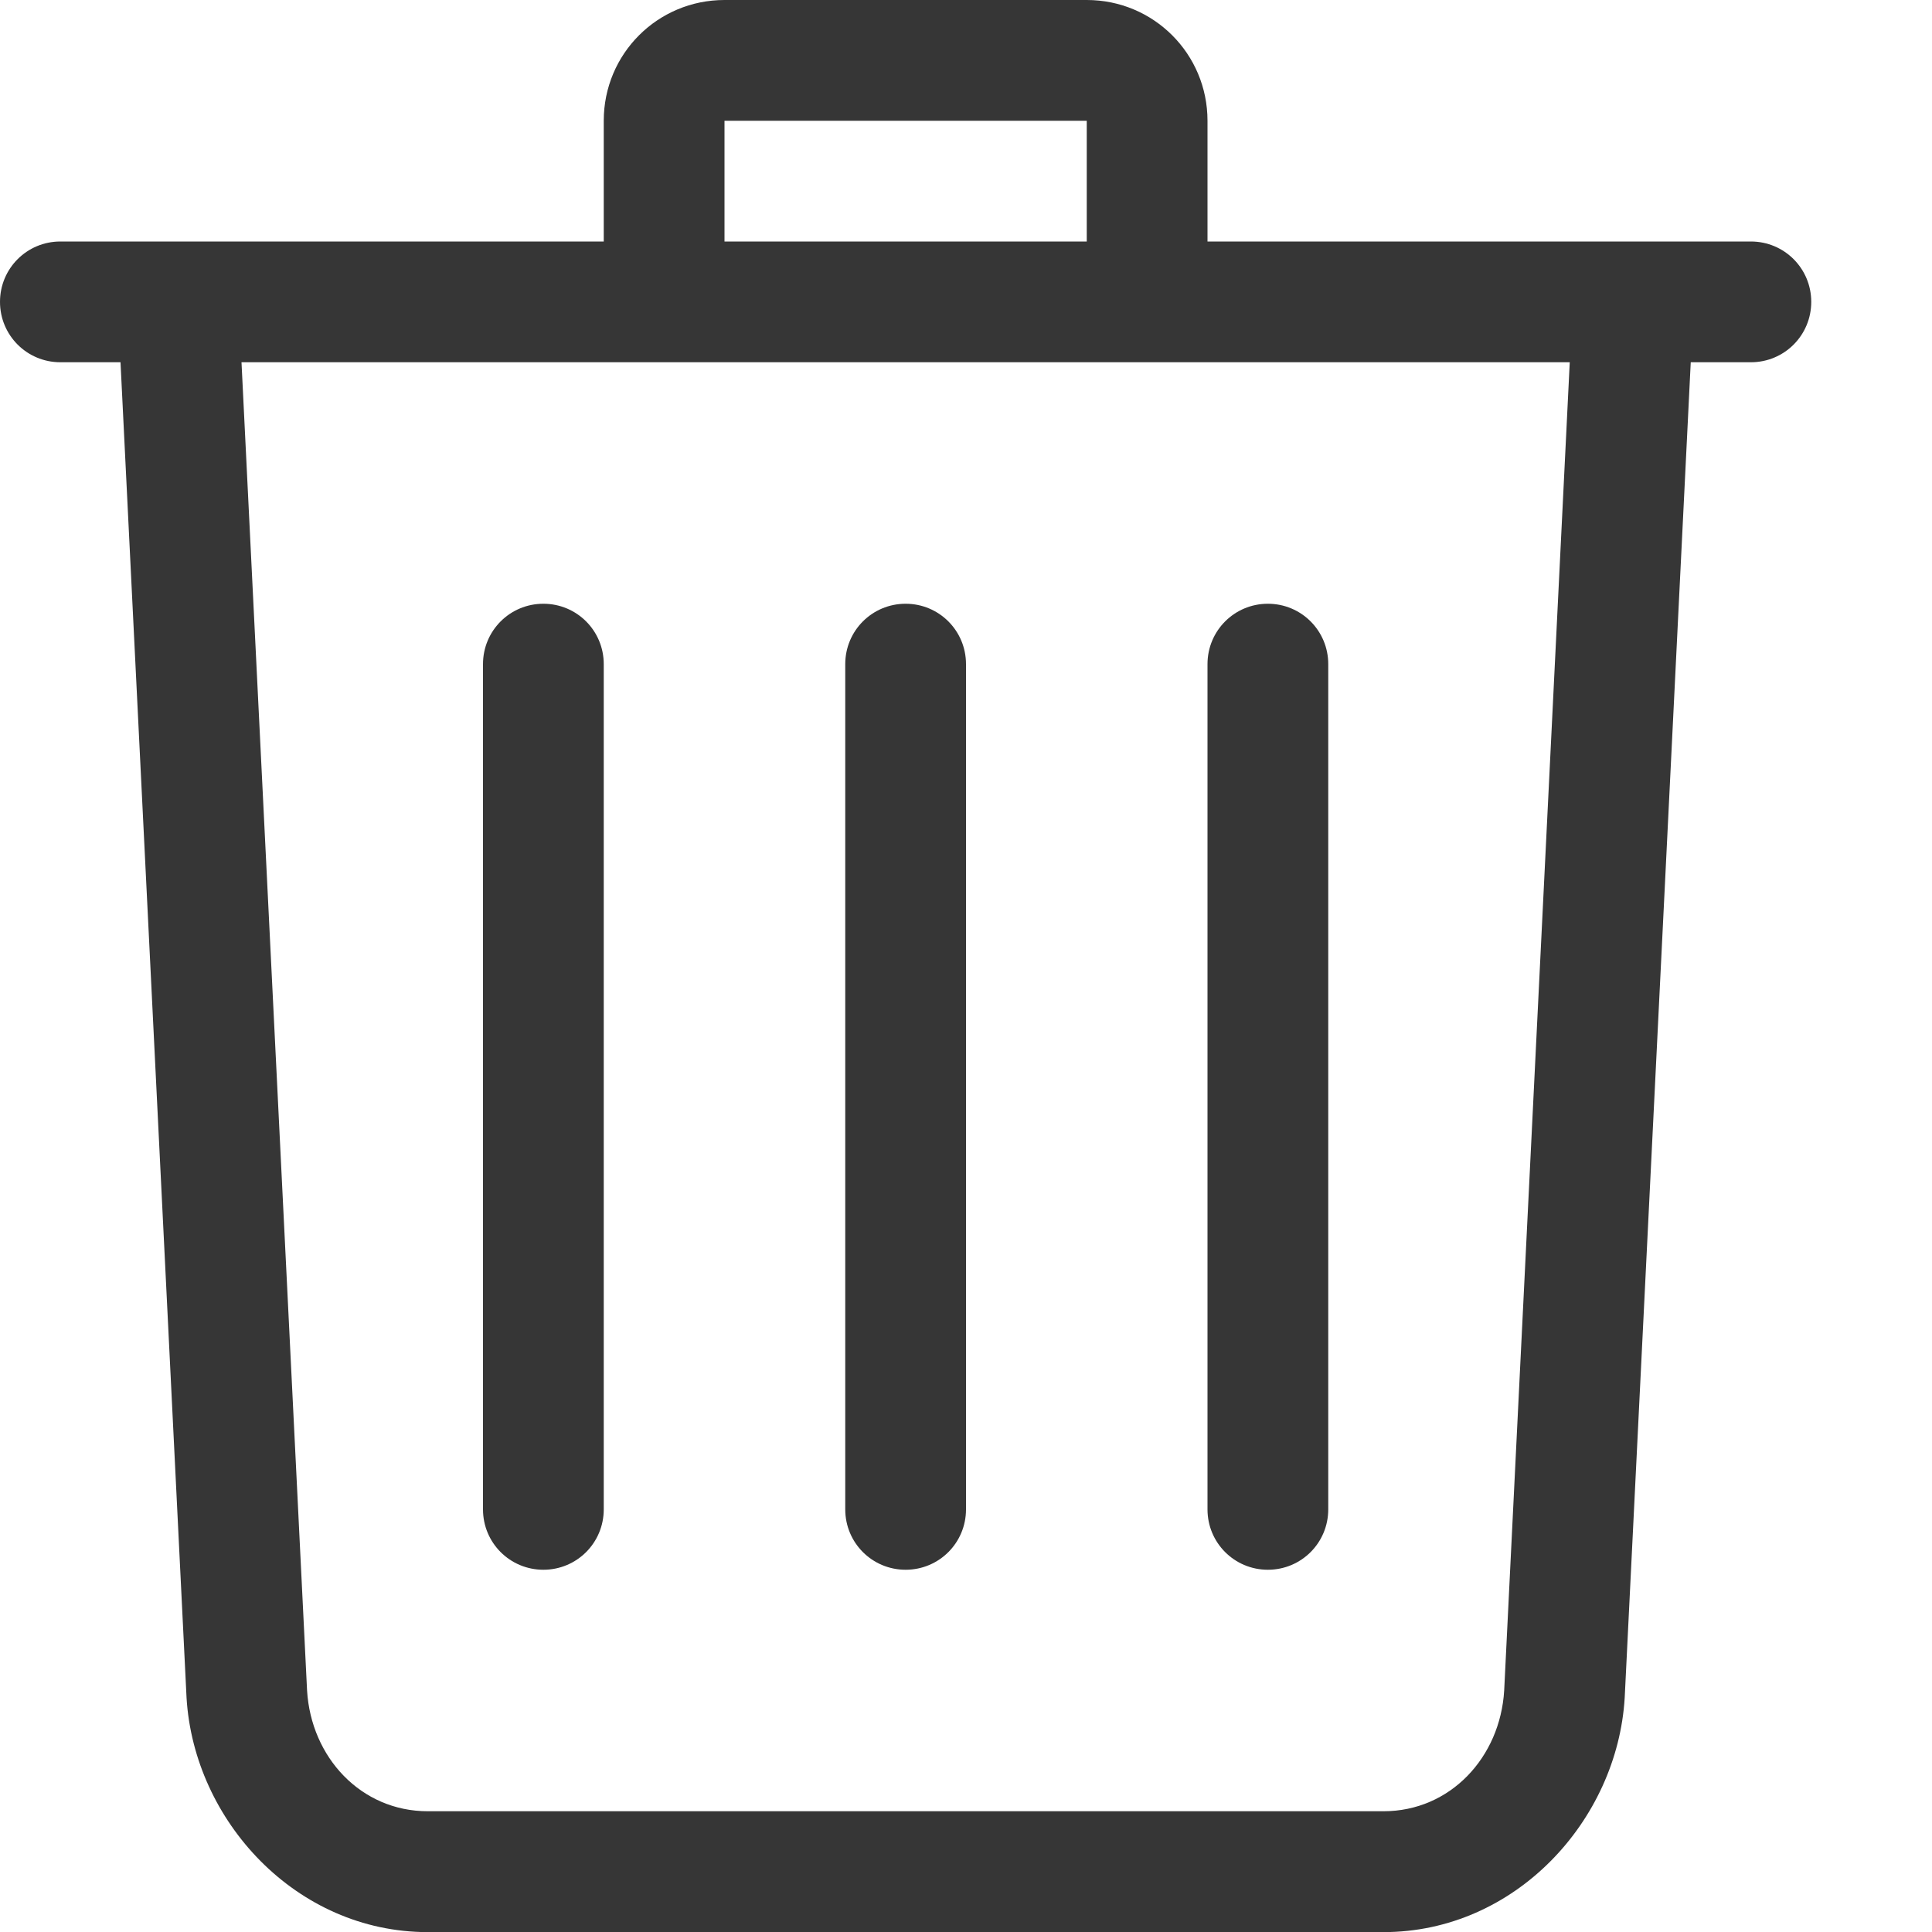
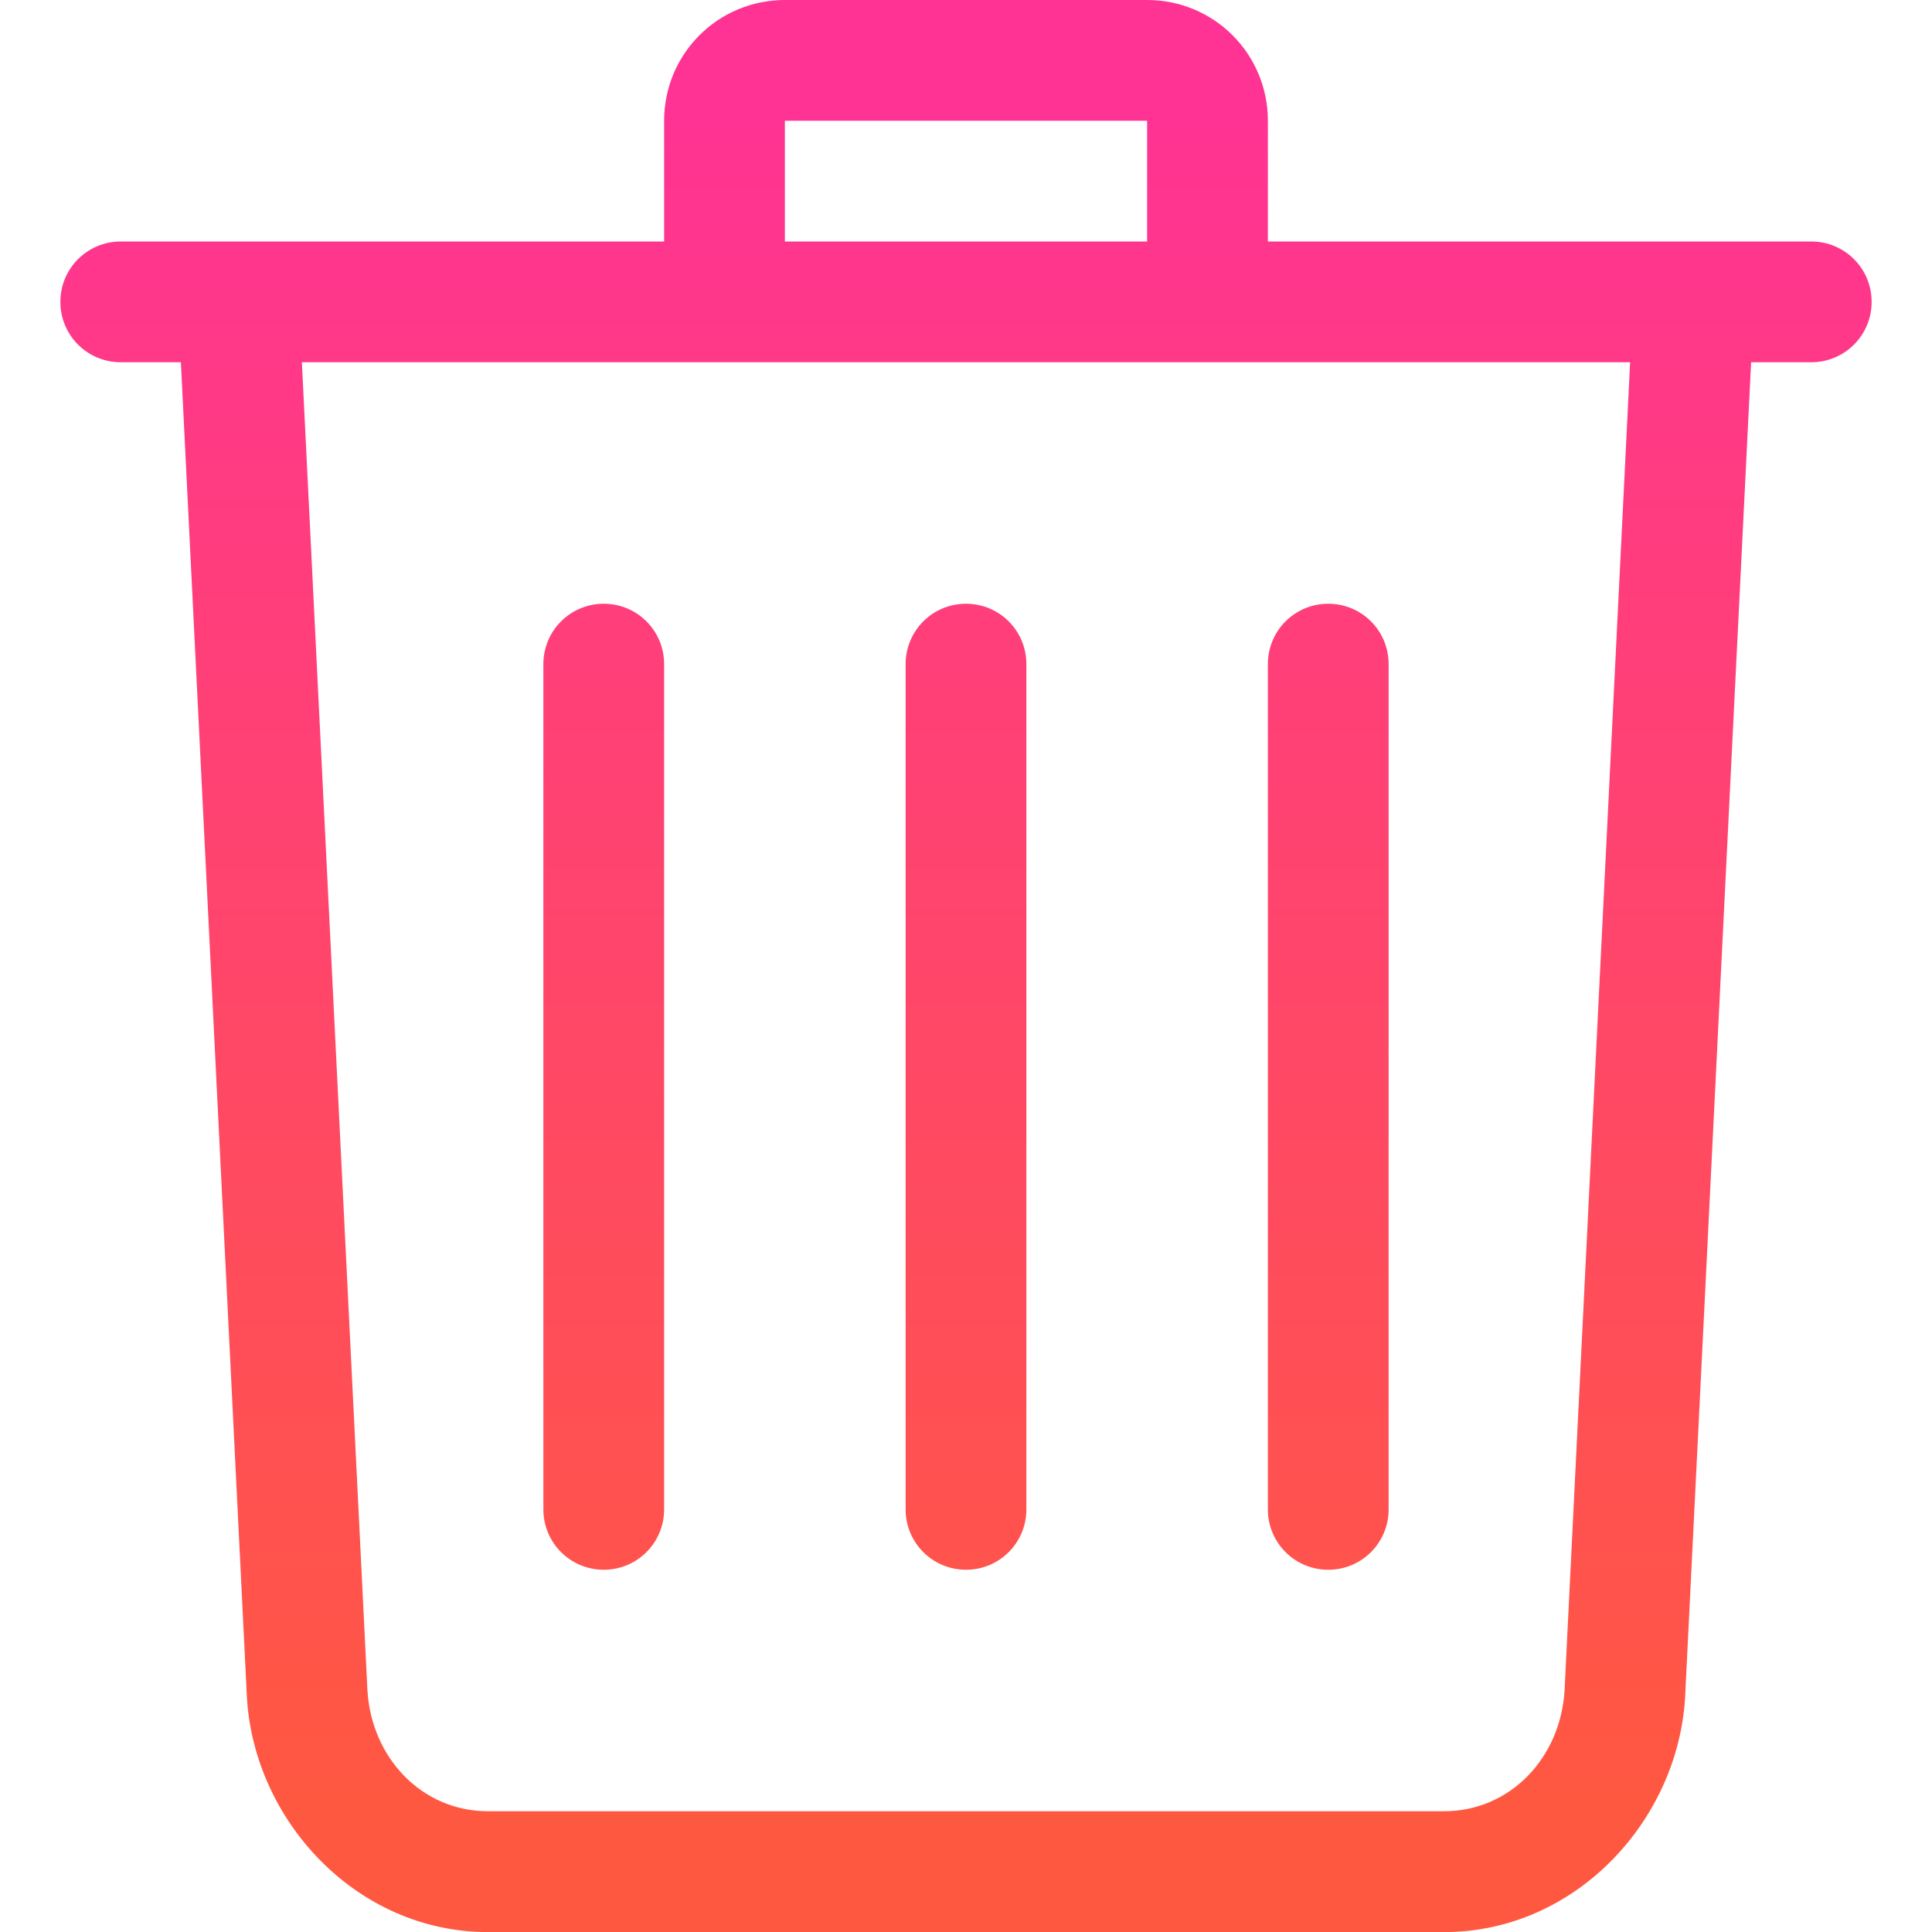
- <svg xmlns="http://www.w3.org/2000/svg" width="16" height="16" version="1.1" viewBox="0 0 16 16">
-   <defs>
+ <svg xmlns="http://www.w3.org/2000/svg" xmlns:xlink="http://www.w3.org/1999/xlink" width="16" height="16" version="1.1" viewBox="0 0 16 16" id="svg7">
+   <defs id="defs3">
+     <linearGradient id="linearGradient848">
+       <stop style="stop-color:#ff3393;stop-opacity:1" offset="0" id="stop844" />
+       <stop style="stop-color:#ff5841;stop-opacity:1" offset="1" id="stop846" />
+     </linearGradient>
    <style id="current-color-scheme" type="text/css">.ColorScheme-Text { color:#363636; }</style>
+     <linearGradient xlink:href="#linearGradient848" id="linearGradient850" x1="6.5" y1="1" x2="6.5" y2="14.906" gradientUnits="userSpaceOnUse" />
  </defs>
-   <path d="m6 0c-0.554 0-1 0.446-1 1v1h-4.5c-0.277 0-0.5 0.223-0.5 0.5s0.223 0.5 0.5 0.5h0.498l0.547 11.061c0.061 1.016 0.906 1.94 1.998 1.94h7.914c1.092 0 1.937-0.924 1.998-1.94l0.547-11.061h0.498c0.277 0 0.5-0.223 0.5-0.5s-0.223-0.5-0.5-0.5h-4.5v-1c0-0.554-0.446-1-1-1h-3zm0 1h3v1h-3v-1zm-4 2h11l-0.543 11c-0.033 0.553-0.446 1-1 1h-7.914c-0.554 0-0.967-0.447-1-1l-0.543-11zm2.5 2c-0.277 0-0.5 0.223-0.5 0.5v7c0 0.277 0.223 0.5 0.5 0.5s0.5-0.223 0.5-0.5v-7c0-0.277-0.223-0.5-0.5-0.5zm3 0c-0.277 0-0.5 0.223-0.5 0.5v7c0 0.277 0.223 0.5 0.5 0.5s0.5-0.223 0.5-0.5v-7c0-0.277-0.223-0.5-0.5-0.5zm3 0c-0.277 0-0.5 0.223-0.5 0.5v7c0 0.277 0.223 0.5 0.5 0.5s0.5-0.223 0.5-0.5v-7c0-0.277-0.223-0.5-0.5-0.5z" style="fill:currentColor" class="ColorScheme-Text" />
+   <path d="m -12.135,0 c -0.554,0 -1,0.446 -1,1 v 1 h -4.5 c -0.277,0 -0.5,0.223 -0.5,0.5 0,0.277 0.223,0.5 0.5,0.5 h 0.498 l 0.547,11.061 c 0.061,1.016 0.906,1.94 1.998,1.94 h 7.914 c 1.092,0 1.937,-0.924 1.998,-1.94 L -4.133,3 h 0.498 c 0.277,0 0.5,-0.223 0.5,-0.5 0,-0.277 -0.223,-0.5 -0.5,-0.5 h -4.5 V 1 c 0,-0.554 -0.446,-1 -1,-1 h -3 z m 0,1 h 3 v 1 h -3 z m -4,2 h 11 l -0.543,11 c -0.033,0.553 -0.446,1 -1,1 h -7.914 c -0.554,0 -0.967,-0.447 -1,-1 l -0.543,-11 z m 2.5,2 c -0.277,0 -0.5,0.223 -0.5,0.5 v 7 c 0,0.277 0.223,0.5 0.5,0.5 0.277,0 0.5,-0.223 0.5,-0.5 v -7 c 0,-0.277 -0.223,-0.5 -0.5,-0.5 z m 3,0 c -0.277,0 -0.5,0.223 -0.5,0.5 v 7 c 0,0.277 0.223,0.5 0.5,0.5 0.277,0 0.5,-0.223 0.5,-0.5 v -7 c 0,-0.277 -0.223,-0.5 -0.5,-0.5 z m 3,0 c -0.277,0 -0.5,0.223 -0.5,0.5 v 7 c 0,0.277 0.223,0.5 0.5,0.5 0.277,0 0.5,-0.223 0.5,-0.5 v -7 c 0,-0.277 -0.223,-0.5 -0.5,-0.5 z" style="fill:currentColor" class="ColorScheme-Text" id="path5" />
+   <path d="m 6.5,0 c -0.554,0 -1,0.446 -1,1 V 2 H 1 C 0.723,2 0.5,2.223 0.5,2.5 c 0,0.277 0.223,0.5 0.5,0.5 h 0.498 l 0.547,11.061 c 0.061,1.016 0.906,1.94 1.998,1.94 H 11.957 c 1.092,0 1.937,-0.924 1.998,-1.94 L 14.502,3 h 0.498 c 0.277,0 0.5,-0.223 0.5,-0.5 0,-0.277 -0.223,-0.5 -0.5,-0.5 h -4.5 V 1 c 0,-0.554 -0.446,-1 -1,-1 H 6.5 Z m 0,1 H 9.5 V 2 H 6.5 Z M 2.5,3 H 13.5 l -0.543,11 c -0.033,0.553 -0.446,1 -1,1 H 4.043 c -0.554,0 -0.967,-0.447 -1,-1 L 2.5,3 Z m 2.5,2 c -0.277,0 -0.5,0.223 -0.5,0.5 v 7 c 0,0.277 0.223,0.5 0.5,0.5 0.277,0 0.5,-0.223 0.5,-0.5 v -7 c 0,-0.277 -0.223,-0.5 -0.5,-0.5 z m 3,0 c -0.277,0 -0.5,0.223 -0.5,0.5 v 7 c 0,0.277 0.223,0.5 0.5,0.5 0.277,0 0.5,-0.223 0.5,-0.5 v -7 c 0,-0.277 -0.223,-0.5 -0.5,-0.5 z M 11,5 c -0.277,0 -0.5,0.223 -0.5,0.5 v 7 c 0,0.277 0.223,0.5 0.5,0.5 0.277,0 0.5,-0.223 0.5,-0.5 v -7 c 0,-0.277 -0.223,-0.5 -0.5,-0.5 z" style="fill:url(#linearGradient850);fill-opacity:1" class="ColorScheme-Text" id="path842" />
</svg>
